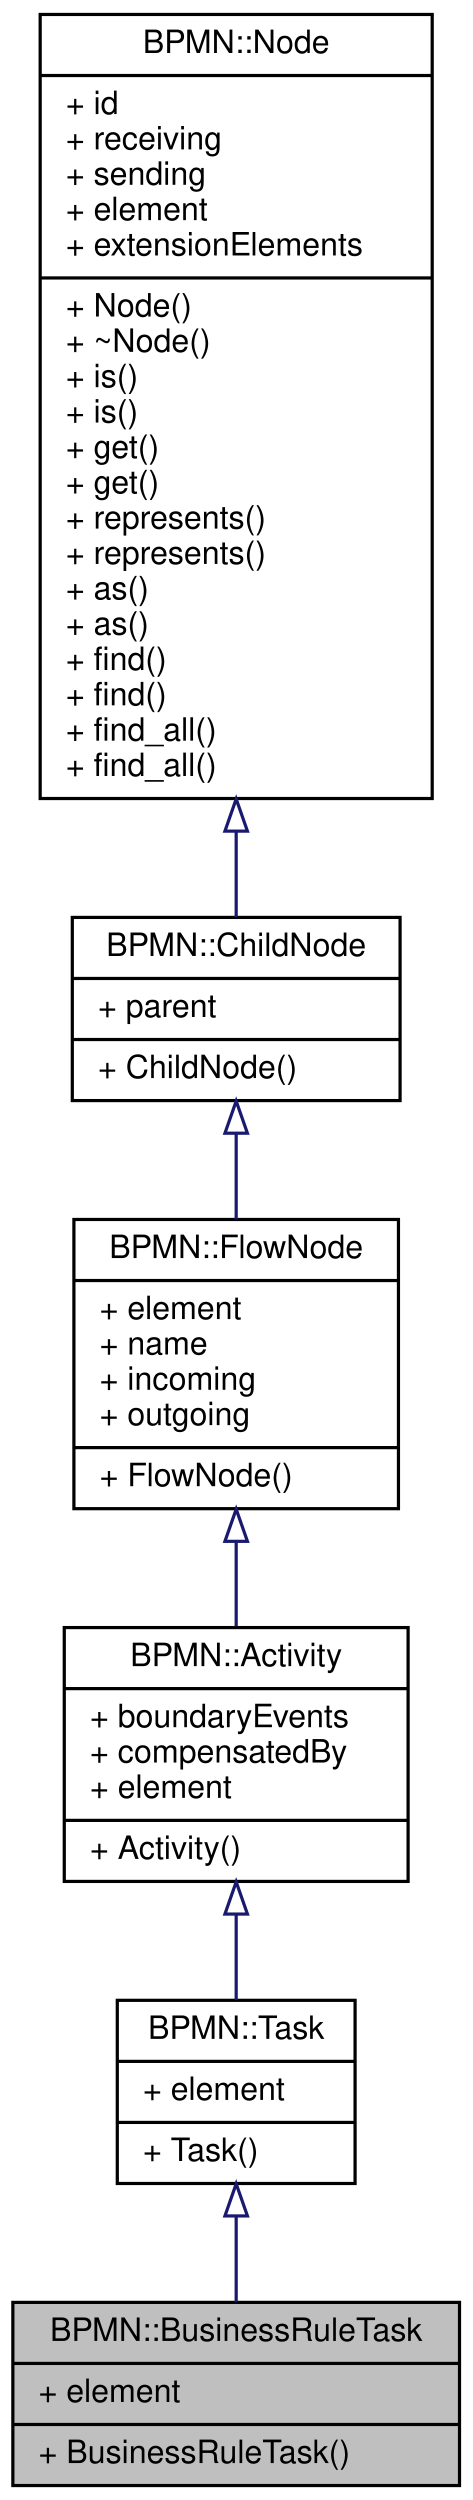
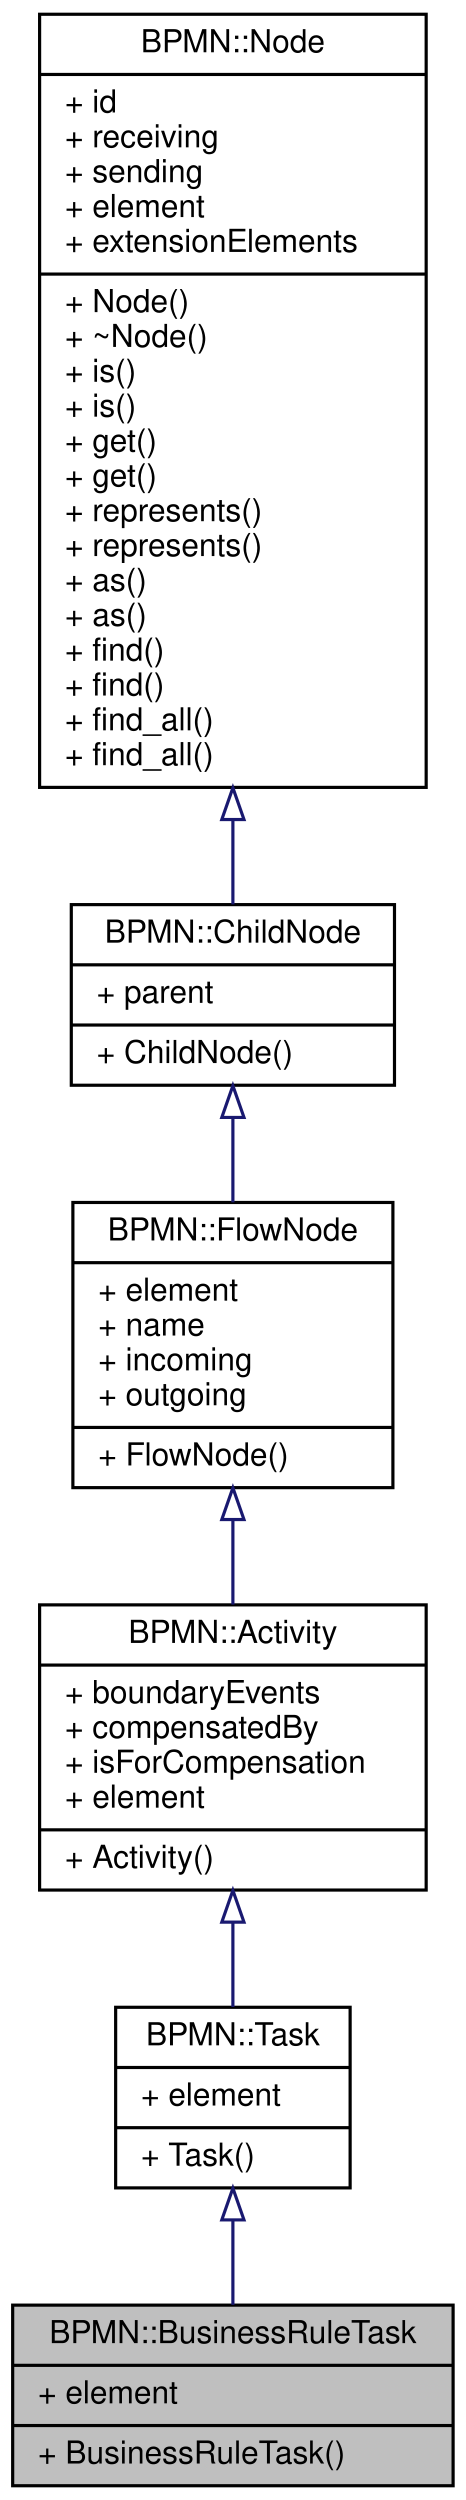
- <svg xmlns="http://www.w3.org/2000/svg" xmlns:xlink="http://www.w3.org/1999/xlink" width="147pt" height="778pt" viewBox="0.00 0.00 147.00 778.00">
-   <g id="graph0" class="graph" transform="scale(1 1) rotate(0) translate(4 774)">
+ <svg xmlns="http://www.w3.org/2000/svg" xmlns:xlink="http://www.w3.org/1999/xlink" width="147pt" height="789pt" viewBox="0.00 0.00 147.00 789.00">
+   <g id="graph0" class="graph" transform="scale(1 1) rotate(0) translate(4 785)">
    <g id="node1" class="node">
      <g id="a_node1">
        <a xlink:title=" ">
          <polygon fill="#bfbfbf" stroke="black" points="0,-0.5 0,-57.5 139,-57.5 139,-0.5 0,-0.5" />
          <text text-anchor="middle" x="69.5" y="-45.5" font-family="Helvetica,sans-Serif" font-size="10.00">BPMN::BusinessRuleTask</text>
          <polyline fill="none" stroke="black" points="0,-38.5 139,-38.5 " />
          <text text-anchor="start" x="8" y="-26.5" font-family="Helvetica,sans-Serif" font-size="10.00">+ element</text>
          <polyline fill="none" stroke="black" points="0,-19.5 139,-19.5 " />
          <text text-anchor="start" x="8" y="-7.5" font-family="Helvetica,sans-Serif" font-size="10.00">+ BusinessRuleTask()</text>
        </a>
      </g>
    </g>
    <g id="node2" class="node">
      <g id="a_node2">
        <a xlink:href="classBPMN_1_1Task.html" target="_top" xlink:title=" ">
          <polygon fill="none" stroke="black" points="32.5,-94.5 32.5,-151.5 106.5,-151.5 106.5,-94.5 32.5,-94.5" />
          <text text-anchor="middle" x="69.5" y="-139.5" font-family="Helvetica,sans-Serif" font-size="10.00">BPMN::Task</text>
          <polyline fill="none" stroke="black" points="32.5,-132.5 106.5,-132.5 " />
          <text text-anchor="start" x="40.5" y="-120.5" font-family="Helvetica,sans-Serif" font-size="10.00">+ element</text>
          <polyline fill="none" stroke="black" points="32.5,-113.5 106.5,-113.5 " />
          <text text-anchor="start" x="40.5" y="-101.5" font-family="Helvetica,sans-Serif" font-size="10.00">+ Task()</text>
        </a>
      </g>
    </g>
    <g id="edge1" class="edge">
      <path fill="none" stroke="midnightblue" d="M69.5,-84.21C69.5,-75.29 69.5,-65.95 69.5,-57.58" />
      <polygon fill="none" stroke="midnightblue" points="66,-84.4 69.5,-94.4 73,-84.4 66,-84.4" />
    </g>
    <g id="node3" class="node">
      <g id="a_node3">
        <a xlink:href="classBPMN_1_1Activity.html" target="_top" xlink:title=" ">
-           <polygon fill="none" stroke="black" points="16,-188.5 16,-267.5 123,-267.5 123,-188.5 16,-188.5" />
-           <text text-anchor="middle" x="69.5" y="-255.5" font-family="Helvetica,sans-Serif" font-size="10.00">BPMN::Activity</text>
-           <polyline fill="none" stroke="black" points="16,-248.5 123,-248.5 " />
-           <text text-anchor="start" x="24" y="-236.5" font-family="Helvetica,sans-Serif" font-size="10.00">+ boundaryEvents</text>
-           <text text-anchor="start" x="24" y="-225.5" font-family="Helvetica,sans-Serif" font-size="10.00">+ compensatedBy</text>
-           <text text-anchor="start" x="24" y="-214.5" font-family="Helvetica,sans-Serif" font-size="10.00">+ element</text>
-           <polyline fill="none" stroke="black" points="16,-207.5 123,-207.5 " />
-           <text text-anchor="start" x="24" y="-195.5" font-family="Helvetica,sans-Serif" font-size="10.00">+ Activity()</text>
+           <polygon fill="none" stroke="black" points="8.5,-188.5 8.5,-278.5 130.5,-278.5 130.5,-188.5 8.5,-188.5" />
+           <text text-anchor="middle" x="69.5" y="-266.5" font-family="Helvetica,sans-Serif" font-size="10.00">BPMN::Activity</text>
+           <polyline fill="none" stroke="black" points="8.5,-259.5 130.5,-259.5 " />
+           <text text-anchor="start" x="16.5" y="-247.5" font-family="Helvetica,sans-Serif" font-size="10.00">+ boundaryEvents</text>
+           <text text-anchor="start" x="16.5" y="-236.5" font-family="Helvetica,sans-Serif" font-size="10.00">+ compensatedBy</text>
+           <text text-anchor="start" x="16.5" y="-225.5" font-family="Helvetica,sans-Serif" font-size="10.00">+ isForCompensation</text>
+           <text text-anchor="start" x="16.5" y="-214.5" font-family="Helvetica,sans-Serif" font-size="10.00">+ element</text>
+           <polyline fill="none" stroke="black" points="8.5,-207.5 130.5,-207.5 " />
+           <text text-anchor="start" x="16.5" y="-195.5" font-family="Helvetica,sans-Serif" font-size="10.00">+ Activity()</text>
        </a>
      </g>
    </g>
    <g id="edge2" class="edge">
-       <path fill="none" stroke="midnightblue" d="M69.5,-178.16C69.5,-169.04 69.5,-159.81 69.5,-151.61" />
-       <polygon fill="none" stroke="midnightblue" points="66,-178.35 69.5,-188.35 73,-178.35 66,-178.35" />
+       <path fill="none" stroke="midnightblue" d="M69.5,-178.35C69.5,-169.07 69.5,-159.79 69.5,-151.59" />
+       <polygon fill="none" stroke="midnightblue" points="66,-178.37 69.5,-188.37 73,-178.37 66,-178.37" />
    </g>
    <g id="node4" class="node">
      <g id="a_node4">
        <a xlink:href="classBPMN_1_1FlowNode.html" target="_top" xlink:title="Base class for BPMN elements that may contain incoming and outgoing sequence flows.">
-           <polygon fill="none" stroke="black" points="19,-304.5 19,-394.5 120,-394.5 120,-304.5 19,-304.5" />
-           <text text-anchor="middle" x="69.5" y="-382.5" font-family="Helvetica,sans-Serif" font-size="10.00">BPMN::FlowNode</text>
-           <polyline fill="none" stroke="black" points="19,-375.5 120,-375.5 " />
-           <text text-anchor="start" x="27" y="-363.5" font-family="Helvetica,sans-Serif" font-size="10.00">+ element</text>
-           <text text-anchor="start" x="27" y="-352.5" font-family="Helvetica,sans-Serif" font-size="10.00">+ name</text>
-           <text text-anchor="start" x="27" y="-341.5" font-family="Helvetica,sans-Serif" font-size="10.00">+ incoming</text>
-           <text text-anchor="start" x="27" y="-330.5" font-family="Helvetica,sans-Serif" font-size="10.00">+ outgoing</text>
-           <polyline fill="none" stroke="black" points="19,-323.5 120,-323.5 " />
-           <text text-anchor="start" x="27" y="-311.5" font-family="Helvetica,sans-Serif" font-size="10.00">+ FlowNode()</text>
+           <polygon fill="none" stroke="black" points="19,-315.5 19,-405.5 120,-405.5 120,-315.5 19,-315.5" />
+           <text text-anchor="middle" x="69.5" y="-393.5" font-family="Helvetica,sans-Serif" font-size="10.00">BPMN::FlowNode</text>
+           <polyline fill="none" stroke="black" points="19,-386.5 120,-386.5 " />
+           <text text-anchor="start" x="27" y="-374.5" font-family="Helvetica,sans-Serif" font-size="10.00">+ element</text>
+           <text text-anchor="start" x="27" y="-363.5" font-family="Helvetica,sans-Serif" font-size="10.00">+ name</text>
+           <text text-anchor="start" x="27" y="-352.5" font-family="Helvetica,sans-Serif" font-size="10.00">+ incoming</text>
+           <text text-anchor="start" x="27" y="-341.5" font-family="Helvetica,sans-Serif" font-size="10.00">+ outgoing</text>
+           <polyline fill="none" stroke="black" points="19,-334.5 120,-334.5 " />
+           <text text-anchor="start" x="27" y="-322.5" font-family="Helvetica,sans-Serif" font-size="10.00">+ FlowNode()</text>
        </a>
      </g>
    </g>
    <g id="edge3" class="edge">
-       <path fill="none" stroke="midnightblue" d="M69.5,-294.08C69.5,-285.23 69.5,-276.23 69.5,-267.86" />
-       <polygon fill="none" stroke="midnightblue" points="66,-294.34 69.5,-304.34 73,-294.34 66,-294.34" />
+       <path fill="none" stroke="midnightblue" d="M69.5,-305.16C69.5,-296.28 69.5,-287.18 69.5,-278.59" />
+       <polygon fill="none" stroke="midnightblue" points="66,-305.43 69.5,-315.43 73,-305.43 66,-305.43" />
    </g>
    <g id="node5" class="node">
      <g id="a_node5">
        <a xlink:href="classBPMN_1_1ChildNode.html" target="_top" xlink:title="Base class for BPMN elements within a Scope.">
-           <polygon fill="none" stroke="black" points="18.5,-431.5 18.5,-488.5 120.5,-488.5 120.5,-431.5 18.5,-431.5" />
-           <text text-anchor="middle" x="69.5" y="-476.5" font-family="Helvetica,sans-Serif" font-size="10.00">BPMN::ChildNode</text>
-           <polyline fill="none" stroke="black" points="18.5,-469.5 120.5,-469.5 " />
-           <text text-anchor="start" x="26.5" y="-457.5" font-family="Helvetica,sans-Serif" font-size="10.00">+ parent</text>
-           <polyline fill="none" stroke="black" points="18.5,-450.5 120.5,-450.5 " />
-           <text text-anchor="start" x="26.5" y="-438.5" font-family="Helvetica,sans-Serif" font-size="10.00">+ ChildNode()</text>
+           <polygon fill="none" stroke="black" points="18.5,-442.5 18.5,-499.5 120.5,-499.5 120.5,-442.5 18.5,-442.5" />
+           <text text-anchor="middle" x="69.5" y="-487.5" font-family="Helvetica,sans-Serif" font-size="10.00">BPMN::ChildNode</text>
+           <polyline fill="none" stroke="black" points="18.5,-480.5 120.5,-480.5 " />
+           <text text-anchor="start" x="26.5" y="-468.5" font-family="Helvetica,sans-Serif" font-size="10.00">+ parent</text>
+           <polyline fill="none" stroke="black" points="18.5,-461.5 120.5,-461.5 " />
+           <text text-anchor="start" x="26.5" y="-449.5" font-family="Helvetica,sans-Serif" font-size="10.00">+ ChildNode()</text>
        </a>
      </g>
    </g>
    <g id="edge4" class="edge">
-       <path fill="none" stroke="midnightblue" d="M69.5,-421.21C69.5,-412.61 69.5,-403.39 69.5,-394.55" />
-       <polygon fill="none" stroke="midnightblue" points="66,-421.34 69.5,-431.34 73,-421.34 66,-421.34" />
+       <path fill="none" stroke="midnightblue" d="M69.5,-432.21C69.5,-423.61 69.5,-414.39 69.5,-405.55" />
+       <polygon fill="none" stroke="midnightblue" points="66,-432.34 69.5,-442.34 73,-432.34 66,-432.34" />
    </g>
    <g id="node6" class="node">
      <g id="a_node6">
        <a xlink:href="classBPMN_1_1Node.html" target="_top" xlink:title="Base class for all elements in a BPMN model.">
-           <polygon fill="none" stroke="black" points="8.5,-525.5 8.5,-769.5 130.5,-769.5 130.5,-525.5 8.5,-525.5" />
-           <text text-anchor="middle" x="69.5" y="-757.5" font-family="Helvetica,sans-Serif" font-size="10.00">BPMN::Node</text>
-           <polyline fill="none" stroke="black" points="8.5,-750.5 130.5,-750.5 " />
-           <text text-anchor="start" x="16.5" y="-738.5" font-family="Helvetica,sans-Serif" font-size="10.00">+ id</text>
-           <text text-anchor="start" x="16.5" y="-727.5" font-family="Helvetica,sans-Serif" font-size="10.00">+ receiving</text>
-           <text text-anchor="start" x="16.5" y="-716.5" font-family="Helvetica,sans-Serif" font-size="10.00">+ sending</text>
-           <text text-anchor="start" x="16.5" y="-705.5" font-family="Helvetica,sans-Serif" font-size="10.00">+ element</text>
-           <text text-anchor="start" x="16.5" y="-694.5" font-family="Helvetica,sans-Serif" font-size="10.00">+ extensionElements</text>
-           <polyline fill="none" stroke="black" points="8.5,-687.5 130.5,-687.5 " />
-           <text text-anchor="start" x="16.5" y="-675.5" font-family="Helvetica,sans-Serif" font-size="10.00">+ Node()</text>
-           <text text-anchor="start" x="16.5" y="-664.5" font-family="Helvetica,sans-Serif" font-size="10.00">+ ~Node()</text>
+           <polygon fill="none" stroke="black" points="8.5,-536.5 8.5,-780.5 130.5,-780.5 130.5,-536.5 8.5,-536.5" />
+           <text text-anchor="middle" x="69.5" y="-768.5" font-family="Helvetica,sans-Serif" font-size="10.00">BPMN::Node</text>
+           <polyline fill="none" stroke="black" points="8.5,-761.5 130.5,-761.5 " />
+           <text text-anchor="start" x="16.5" y="-749.5" font-family="Helvetica,sans-Serif" font-size="10.00">+ id</text>
+           <text text-anchor="start" x="16.5" y="-738.5" font-family="Helvetica,sans-Serif" font-size="10.00">+ receiving</text>
+           <text text-anchor="start" x="16.5" y="-727.5" font-family="Helvetica,sans-Serif" font-size="10.00">+ sending</text>
+           <text text-anchor="start" x="16.5" y="-716.5" font-family="Helvetica,sans-Serif" font-size="10.00">+ element</text>
+           <text text-anchor="start" x="16.5" y="-705.5" font-family="Helvetica,sans-Serif" font-size="10.00">+ extensionElements</text>
+           <polyline fill="none" stroke="black" points="8.5,-698.5 130.5,-698.5 " />
+           <text text-anchor="start" x="16.5" y="-686.5" font-family="Helvetica,sans-Serif" font-size="10.00">+ Node()</text>
+           <text text-anchor="start" x="16.5" y="-675.5" font-family="Helvetica,sans-Serif" font-size="10.00">+ ~Node()</text>
+           <text text-anchor="start" x="16.5" y="-664.5" font-family="Helvetica,sans-Serif" font-size="10.00">+ is()</text>
          <text text-anchor="start" x="16.5" y="-653.5" font-family="Helvetica,sans-Serif" font-size="10.00">+ is()</text>
-           <text text-anchor="start" x="16.5" y="-642.5" font-family="Helvetica,sans-Serif" font-size="10.00">+ is()</text>
+           <text text-anchor="start" x="16.5" y="-642.5" font-family="Helvetica,sans-Serif" font-size="10.00">+ get()</text>
          <text text-anchor="start" x="16.5" y="-631.5" font-family="Helvetica,sans-Serif" font-size="10.00">+ get()</text>
-           <text text-anchor="start" x="16.5" y="-620.5" font-family="Helvetica,sans-Serif" font-size="10.00">+ get()</text>
+           <text text-anchor="start" x="16.5" y="-620.5" font-family="Helvetica,sans-Serif" font-size="10.00">+ represents()</text>
          <text text-anchor="start" x="16.5" y="-609.5" font-family="Helvetica,sans-Serif" font-size="10.00">+ represents()</text>
-           <text text-anchor="start" x="16.5" y="-598.5" font-family="Helvetica,sans-Serif" font-size="10.00">+ represents()</text>
+           <text text-anchor="start" x="16.5" y="-598.5" font-family="Helvetica,sans-Serif" font-size="10.00">+ as()</text>
          <text text-anchor="start" x="16.5" y="-587.5" font-family="Helvetica,sans-Serif" font-size="10.00">+ as()</text>
-           <text text-anchor="start" x="16.5" y="-576.5" font-family="Helvetica,sans-Serif" font-size="10.00">+ as()</text>
+           <text text-anchor="start" x="16.5" y="-576.5" font-family="Helvetica,sans-Serif" font-size="10.00">+ find()</text>
          <text text-anchor="start" x="16.5" y="-565.5" font-family="Helvetica,sans-Serif" font-size="10.00">+ find()</text>
-           <text text-anchor="start" x="16.5" y="-554.5" font-family="Helvetica,sans-Serif" font-size="10.00">+ find()</text>
+           <text text-anchor="start" x="16.5" y="-554.5" font-family="Helvetica,sans-Serif" font-size="10.00">+ find_all()</text>
          <text text-anchor="start" x="16.5" y="-543.5" font-family="Helvetica,sans-Serif" font-size="10.00">+ find_all()</text>
-           <text text-anchor="start" x="16.5" y="-532.5" font-family="Helvetica,sans-Serif" font-size="10.00">+ find_all()</text>
        </a>
      </g>
    </g>
    <g id="edge5" class="edge">
-       <path fill="none" stroke="midnightblue" d="M69.5,-515.34C69.5,-505.53 69.5,-496.42 69.5,-488.57" />
-       <polygon fill="none" stroke="midnightblue" points="66,-515.36 69.5,-525.36 73,-515.36 66,-515.36" />
+       <path fill="none" stroke="midnightblue" d="M69.5,-526.34C69.5,-516.53 69.5,-507.42 69.5,-499.57" />
+       <polygon fill="none" stroke="midnightblue" points="66,-526.36 69.5,-536.36 73,-526.36 66,-526.36" />
    </g>
  </g>
</svg>
